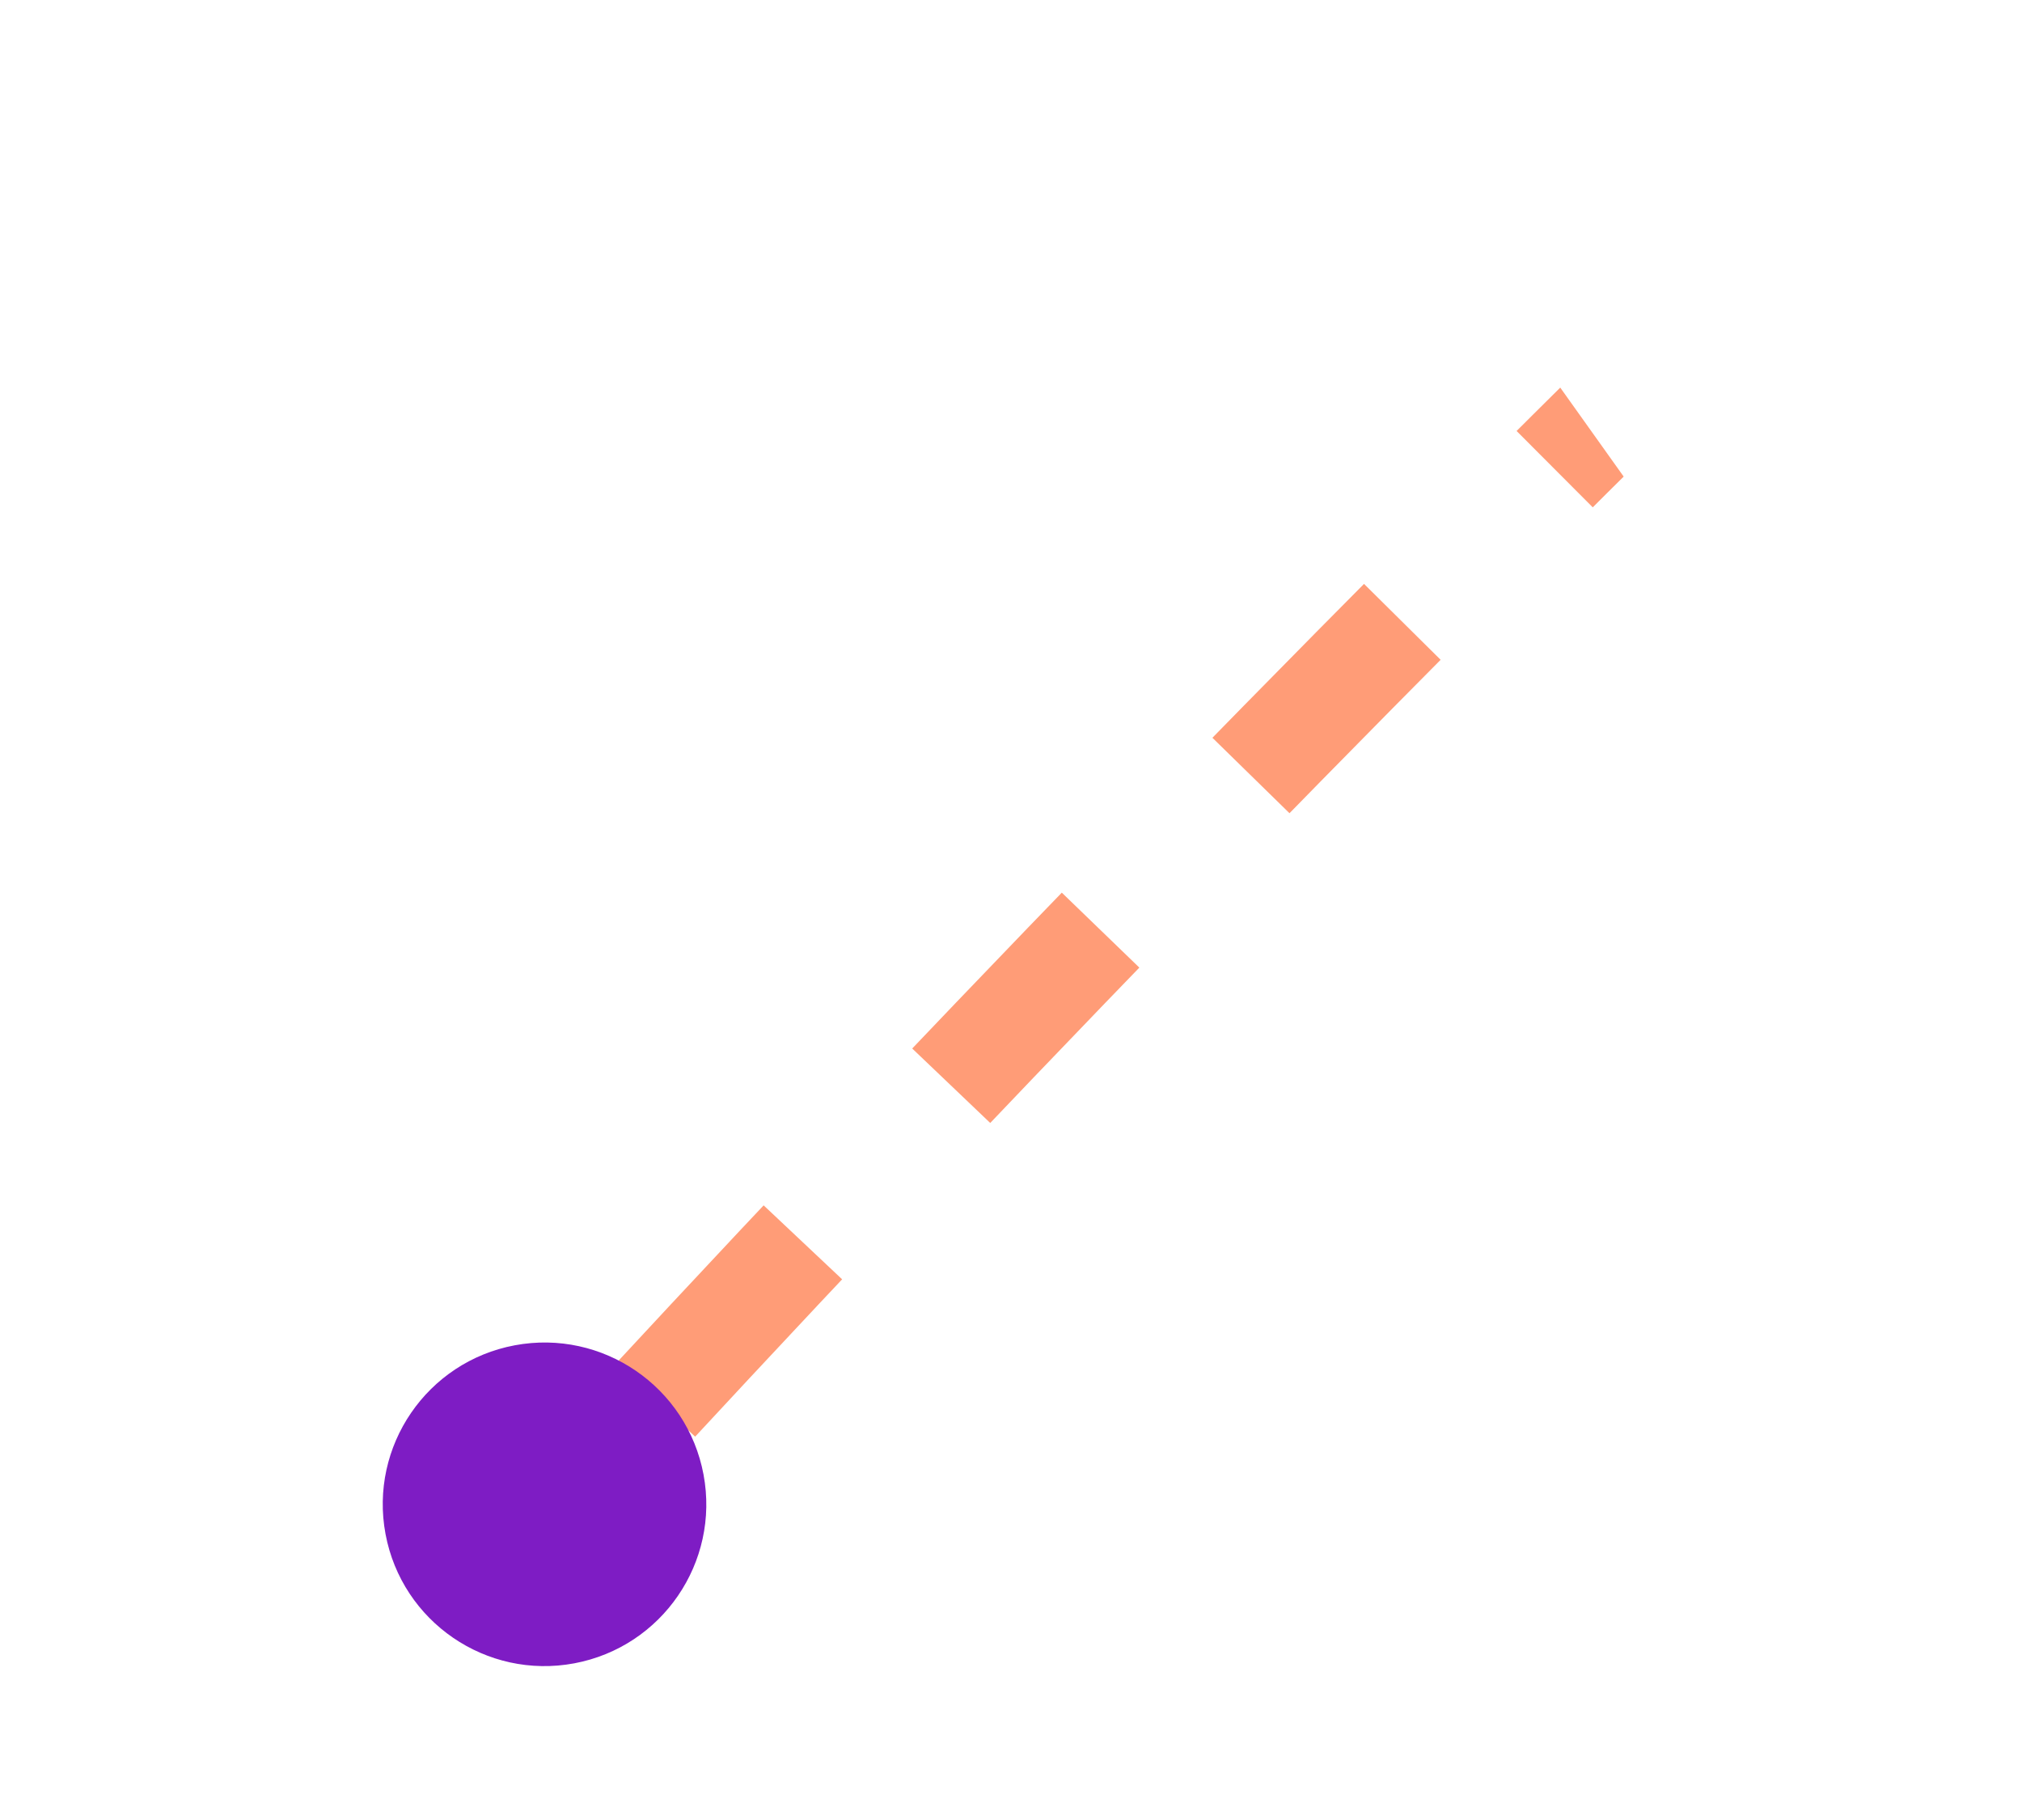
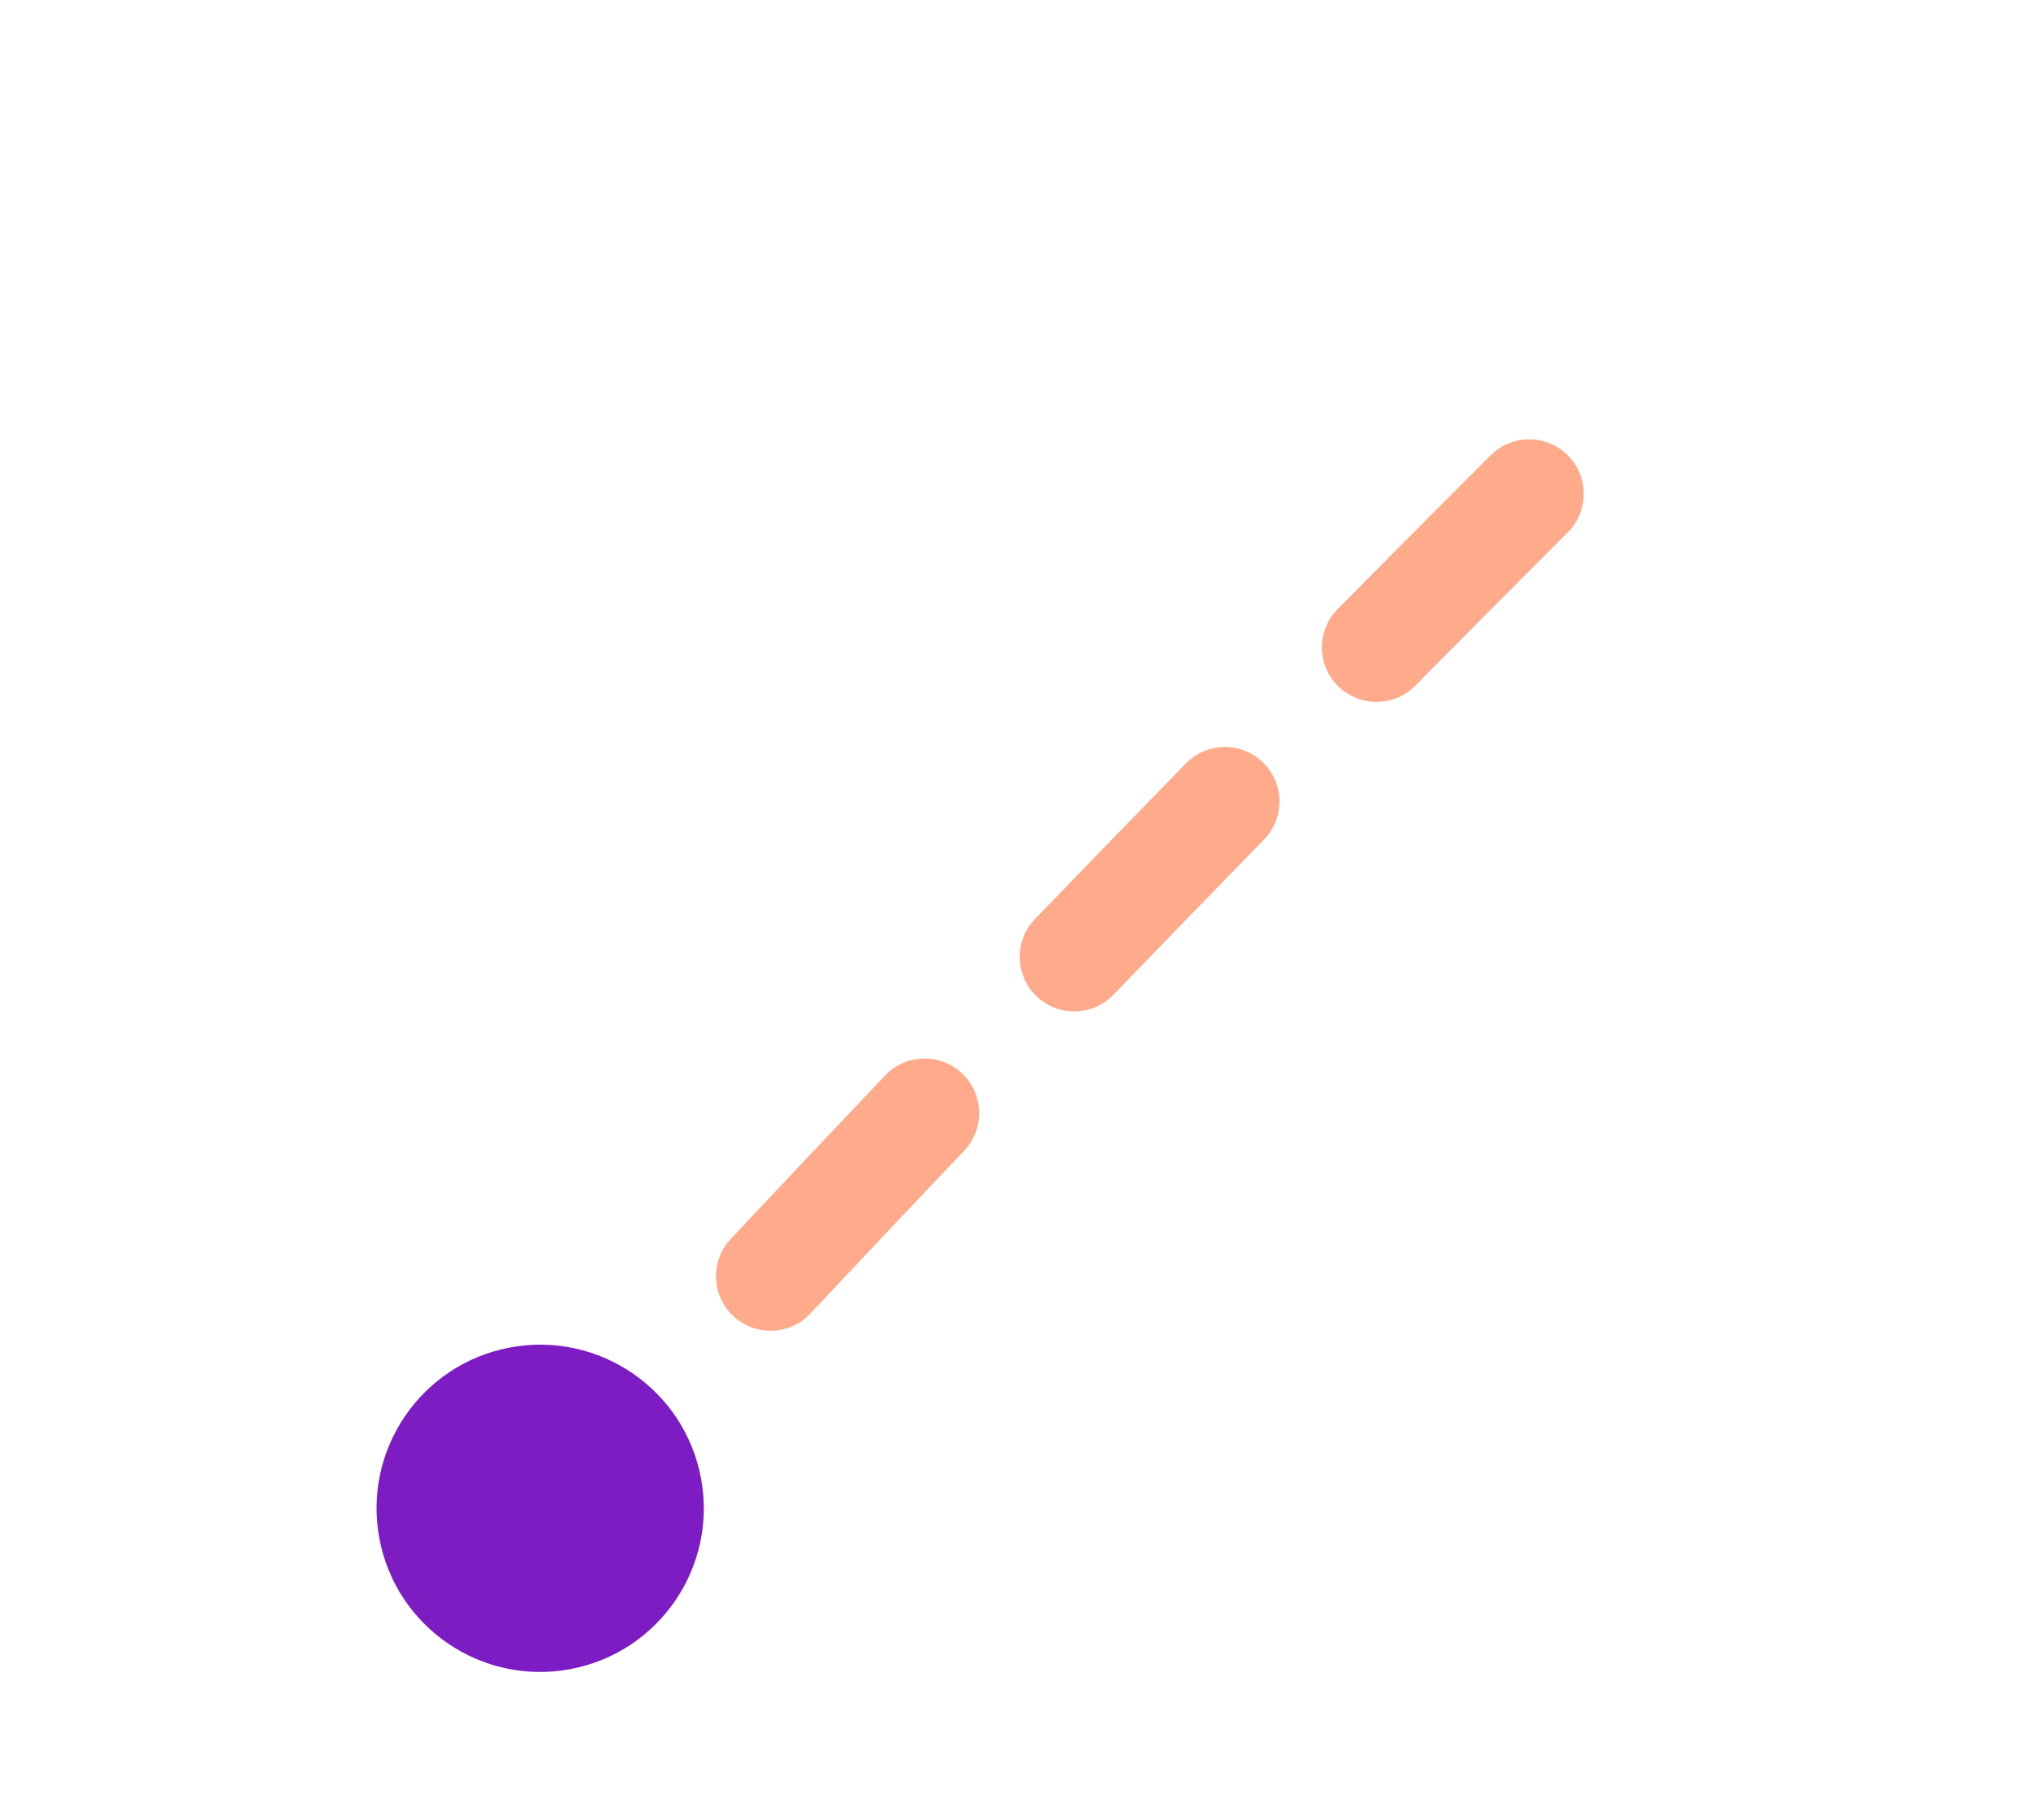
- <svg xmlns="http://www.w3.org/2000/svg" width="150" height="135" viewBox="0 0 150 135" fill="none">
-   <g id="Line 18">
-     <g id="Mask group">
-       <mask id="mask0_347_18" style="mask-type:alpha" maskUnits="userSpaceOnUse" x="9" y="6" width="133" height="123">
-         <path id="Union" d="M99.864 6.472L141.14 64.373L50.65 128.881L9.374 70.98L99.864 6.472Z" fill="#D9D9D9" />
-       </mask>
-       <g mask="url(#mask0_347_18)">
-         <path id="Line 10" d="M523.697 -298.518C523.697 -298.518 290.825 -152.57 63.112 88.383C-164.6 329.336 -19.634 275.627 -240.075 514.458C-460.516 753.289 -671.024 890.026 -671.024 890.026" stroke="#FF9C77" stroke-width="8" stroke-dasharray="16 16" />
+ <svg xmlns="http://www.w3.org/2000/svg" version="1.1" width="148.964pt" height="133.413pt" viewBox="0 0 148.964 133.413">
+   <defs>
+     <mask id="mask_0">
+       <g>
+         <clipPath id="clip_1">
+           <path transform="matrix(1,0,0,-1,0,133.4126)" d="M0 0H148.964V133.413H0Z" />
+         </clipPath>
+         <g clip-path="url(#clip_1)">
+           <path transform="matrix(.183839,.982956,.982956,-.183839,-2.631927,24.52642)" d="M0 103.485 64.502 133.413 111.275 32.606 46.773 2.677 0 103.485Z" fill="#d9d9d9" />
+         </g>
+       </g>
+ "/&gt;
+ </mask>
+     <clipPath id="clip_2">
+       <path transform="matrix(1,0,0,-1,0,133.4126)" d="M0 0H148.964V133.413H0Z" />
+     </clipPath>
+   </defs>
+   <g>
+     <g mask="url(#mask_0)">
+       <g>
+         <g clip-path="url(#clip_2)">
+           <path transform="matrix(-.708937,.705271,-.705271,-.708937,1375.422,557.4429)" d="M1114.836 1171.072 1114.665 1167.076 1114.836 1171.072ZM8.479 1206.494C10.641 1206.949 12.024 1209.07 11.57 1211.232 11.115 1213.393 8.994 1214.777 6.832 1214.322L8.479 1206.494ZM22.358 1217.478C20.191 1217.051 18.78 1214.947 19.207 1212.78 19.634 1210.613 21.738 1209.202 23.905 1209.629L22.358 1217.478ZM39.499 1212.624C41.67 1213.031 43.101 1215.121 42.694 1217.293 42.287 1219.464 40.197 1220.894 38.026 1220.488L39.499 1212.624ZM53.633 1223.344C51.458 1222.955 50.011 1220.877 50.4 1218.702 50.789 1216.528 52.867 1215.08 55.042 1215.469L53.633 1223.344ZM70.703 1218.211C72.88 1218.584 74.343 1220.651 73.97 1222.829 73.597 1225.006 71.529 1226.469 69.352 1226.096L70.703 1218.211ZM85.071 1228.732C82.891 1228.374 81.414 1226.317 81.772 1224.137 82.13 1221.957 84.187 1220.48 86.367 1220.838L85.071 1228.732ZM102.01 1223.352C104.192 1223.696 105.683 1225.744 105.339 1227.926 104.996 1230.108 102.948 1231.599 100.766 1231.255L102.01 1223.352ZM116.445 1233.672C114.26 1233.342 112.757 1231.304 113.086 1229.12 113.416 1226.936 115.454 1225.432 117.639 1225.762L116.445 1233.672ZM133.271 1228.072C135.458 1228.389 136.974 1230.418 136.657 1232.604 136.341 1234.791 134.312 1236.306 132.126 1235.99L133.271 1228.072ZM147.829 1238.214C145.64 1237.911 144.112 1235.891 144.416 1233.703 144.719 1231.515 146.739 1229.987 148.927 1230.29L147.829 1238.214ZM164.622 1232.418C166.812 1232.708 168.352 1234.719 168.062 1236.909 167.771 1239.099 165.761 1240.639 163.571 1240.349L164.622 1232.418ZM179.366 1242.396C177.174 1242.119 175.623 1240.117 175.9 1237.925 176.178 1235.734 178.18 1234.182 180.371 1234.459L179.366 1242.396ZM196.16 1236.413C198.353 1236.678 199.916 1238.671 199.651 1240.864 199.386 1243.057 197.393 1244.62 195.2 1244.355L196.16 1236.413ZM210.895 1246.207C208.7 1245.954 207.126 1243.97 207.379 1241.776 207.631 1239.581 209.615 1238.007 211.81 1238.259L210.895 1246.207ZM227.542 1240.025C229.738 1240.265 231.324 1242.24 231.084 1244.436 230.844 1246.632 228.869 1248.217 226.673 1247.977L227.542 1240.025ZM242.536 1249.667C240.339 1249.439 238.742 1247.473 238.97 1245.276 239.197 1243.078 241.163 1241.482 243.361 1241.709L242.536 1249.667ZM259.088 1243.295C261.286 1243.51 262.894 1245.467 262.679 1247.666 262.463 1249.864 260.506 1251.472 258.308 1251.256L259.088 1243.295ZM274.098 1252.759C271.898 1252.556 270.28 1250.608 270.483 1248.408 270.686 1246.208 272.634 1244.59 274.834 1244.793L274.098 1252.759ZM290.681 1246.211C292.882 1246.401 294.512 1248.34 294.321 1250.541 294.13 1252.742 292.192 1254.371 289.991 1254.181L290.681 1246.211ZM305.771 1255.503C303.569 1255.325 301.928 1253.395 302.107 1251.193 302.285 1248.991 304.215 1247.351 306.416 1247.529L305.771 1255.503ZM322.208 1248.763C324.411 1248.929 326.063 1250.849 325.897 1253.052 325.731 1255.255 323.811 1256.906 321.608 1256.74L322.208 1248.763ZM337.511 1257.892C335.307 1257.739 333.645 1255.828 333.798 1253.624 333.951 1251.42 335.862 1249.758 338.066 1249.912L337.511 1257.892ZM353.808 1250.962C356.013 1251.103 357.686 1253.004 357.545 1255.209 357.404 1257.414 355.503 1259.087 353.298 1258.946L353.808 1250.962ZM369.203 1259.916C366.998 1259.788 365.314 1257.896 365.442 1255.691 365.57 1253.485 367.462 1251.801 369.667 1251.93L369.203 1259.916ZM385.455 1252.802C387.661 1252.917 389.356 1254.799 389.24 1257.005 389.125 1259.212 387.243 1260.906 385.037 1260.791L385.455 1252.802ZM400.908 1261.576C398.701 1261.473 396.995 1259.601 397.098 1257.394 397.201 1255.187 399.073 1253.482 401.28 1253.584L400.908 1261.576ZM417.13 1254.276C419.337 1254.365 421.054 1256.228 420.964 1258.435 420.874 1260.642 419.012 1262.359 416.805 1262.269L417.13 1254.276ZM432.648 1262.867C430.441 1262.79 428.713 1260.938 428.79 1258.73 428.867 1256.523 430.719 1254.795 432.927 1254.872L432.648 1262.867ZM448.82 1255.378C451.028 1255.441 452.767 1257.283 452.703 1259.491 452.64 1261.699 450.798 1263.438 448.59 1263.374L448.82 1255.378ZM464.413 1263.783C462.204 1263.732 460.455 1261.901 460.505 1259.693 460.556 1257.484 462.387 1255.735 464.596 1255.785L464.413 1263.783ZM480.483 1256.1C482.692 1256.137 484.452 1257.957 484.415 1260.166 484.378 1262.375 482.558 1264.136 480.349 1264.099L480.483 1256.1ZM496.191 1264.316C493.982 1264.293 492.211 1262.483 492.234 1260.274 492.258 1258.065 494.068 1256.293 496.277 1256.317L496.191 1264.316ZM512.147 1256.437C514.356 1256.447 516.139 1258.246 516.129 1260.455 516.119 1262.664 514.32 1264.447 512.111 1264.437L512.147 1256.437ZM527.976 1264.458C525.767 1264.462 523.973 1262.675 523.969 1260.466 523.965 1258.256 525.753 1256.462 527.962 1256.458L527.976 1264.458ZM543.818 1256.38C546.027 1256.363 547.833 1258.139 547.85 1260.348 547.868 1262.557 546.092 1264.362 543.883 1264.38L543.818 1256.38ZM559.761 1264.201C557.552 1264.233 555.735 1262.468 555.703 1260.259 555.671 1258.051 557.436 1256.234 559.645 1256.202L559.761 1264.201ZM575.489 1255.921C577.697 1255.875 579.525 1257.628 579.572 1259.837 579.618 1262.045 577.865 1263.873 575.657 1263.92L575.489 1255.921ZM591.54 1263.535C589.331 1263.595 587.492 1261.854 587.431 1259.646 587.37 1257.438 589.111 1255.599 591.319 1255.538L591.54 1263.535ZM607.743 1255.029C609.951 1254.953 611.803 1256.681 611.879 1258.889 611.955 1261.097 610.227 1262.948 608.019 1263.024L607.743 1255.029ZM624.4 1262.398C622.192 1262.491 620.328 1260.777 620.235 1258.57 620.142 1256.363 621.856 1254.498 624.063 1254.405L624.4 1262.398ZM640.57 1253.64C642.776 1253.528 644.656 1255.226 644.768 1257.432 644.88 1259.638 643.182 1261.518 640.976 1261.63L640.57 1253.64ZM657.159 1260.732C654.954 1260.865 653.059 1259.185 652.925 1256.98 652.792 1254.775 654.472 1252.879 656.677 1252.746L657.159 1260.732ZM673.254 1251.653C675.457 1251.495 677.372 1253.153 677.53 1255.356 677.688 1257.56 676.03 1259.474 673.826 1259.632L673.254 1251.653ZM690.28 1258.348C688.079 1258.534 686.143 1256.901 685.957 1254.7 685.77 1252.498 687.404 1250.563 689.605 1250.376L690.28 1258.348ZM705.779 1248.889C707.978 1248.67 709.937 1250.275 710.156 1252.473 710.375 1254.671 708.77 1256.631 706.572 1256.85L705.779 1248.889ZM722.934 1255.081C720.74 1255.338 718.753 1253.767 718.496 1251.573 718.239 1249.379 719.809 1247.392 722.003 1247.135L722.934 1255.081ZM738.307 1245.058C740.496 1244.756 742.515 1246.285 742.817 1248.473 743.12 1250.661 741.591 1252.68 739.403 1252.983L738.307 1245.058ZM755.768 1250.522C753.588 1250.878 751.532 1249.399 751.176 1247.219 750.819 1245.039 752.298 1242.983 754.478 1242.626L755.768 1250.522ZM770.519 1239.773C772.688 1239.353 774.786 1240.771 775.206 1242.94 775.625 1245.109 774.207 1247.207 772.038 1247.627L770.519 1239.773ZM788.179 1244.222C786.026 1244.717 783.88 1243.372 783.386 1241.218 782.892 1239.065 784.237 1236.919 786.39 1236.425L788.179 1244.222ZM802.243 1232.457C804.375 1231.877 806.573 1233.135 807.153 1235.267 807.733 1237.398 806.476 1239.597 804.344 1240.177L802.243 1232.457ZM820.274 1235.469C818.169 1236.141 815.919 1234.98 815.246 1232.876 814.574 1230.772 815.736 1228.521 817.84 1227.849L820.274 1235.469ZM833.198 1222.584C835.273 1221.826 837.569 1222.894 838.327 1224.969 839.085 1227.044 838.017 1229.341 835.942 1230.099L833.198 1222.584ZM851.378 1224.181C849.326 1224.998 847 1223.997 846.182 1221.945 845.365 1219.893 846.366 1217.566 848.418 1216.749L851.378 1224.181ZM863.62 1210.599C865.667 1209.768 868 1210.753 868.831 1212.8 869.661 1214.847 868.676 1217.18 866.629 1218.011L863.62 1210.599ZM881.811 1211.974C879.75 1212.767 877.435 1211.74 876.641 1209.678 875.847 1207.617 876.875 1205.302 878.936 1204.508L881.811 1211.974ZM894.532 1198.799C896.62 1198.078 898.898 1199.186 899.618 1201.275 900.339 1203.363 899.23 1205.64 897.142 1206.361L894.532 1198.799ZM912.55 1201.396C910.433 1202.03 908.204 1200.827 907.571 1198.711 906.937 1196.595 908.14 1194.366 910.256 1193.732L912.55 1201.396ZM926.264 1189.299C928.405 1188.753 930.583 1190.045 931.13 1192.185 931.676 1194.325 930.384 1196.504 928.244 1197.05L926.264 1189.299ZM944.178 1193.296C942.02 1193.764 939.89 1192.394 939.421 1190.235 938.953 1188.076 940.323 1185.946 942.482 1185.478L944.178 1193.296ZM958.717 1182.225C960.89 1181.824 962.976 1183.26 963.377 1185.432 963.779 1187.604 962.343 1189.691 960.17 1190.092L958.717 1182.225ZM976.281 1187.341C974.099 1187.685 972.051 1186.195 971.707 1184.013 971.362 1181.83 972.852 1179.782 975.035 1179.438L976.281 1187.341ZM991.366 1177.052C993.555 1176.755 995.57 1178.29 995.866 1180.479 996.162 1182.669 994.627 1184.683 992.438 1184.979L991.366 1177.052ZM1008.558 1182.956C1006.364 1183.211 1004.378 1181.639 1004.123 1179.445 1003.867 1177.251 1005.439 1175.265 1007.634 1175.01L1008.558 1182.956ZM1023.96 1173.245C1026.158 1173.024 1028.119 1174.628 1028.339 1176.826 1028.56 1179.024 1026.956 1180.984 1024.758 1181.205L1023.96 1173.245ZM1041.126 1179.68C1038.925 1179.87 1036.987 1178.24 1036.797 1176.039 1036.607 1173.838 1038.237 1171.9 1040.438 1171.71L1041.126 1179.68ZM1057.007 1170.381C1059.21 1170.218 1061.129 1171.871 1061.292 1174.074 1061.456 1176.277 1059.803 1178.196 1057.6 1178.359L1057.007 1170.381ZM1073.739 1177.246C1071.534 1177.387 1069.632 1175.714 1069.492 1173.509 1069.351 1171.305 1071.023 1169.403 1073.228 1169.262L1073.739 1177.246ZM1089.813 1168.28C1092.019 1168.16 1093.905 1169.85 1094.025 1172.056 1094.146 1174.262 1092.455 1176.148 1090.249 1176.269L1089.813 1168.28ZM1106.542 1175.446C1104.335 1175.549 1102.463 1173.843 1102.36 1171.636 1102.257 1169.429 1103.963 1167.557 1106.17 1167.455L1106.542 1175.446ZM1122.674 1166.747C1124.882 1166.66 1126.742 1168.379 1126.829 1170.586 1126.916 1172.793 1125.198 1174.654 1122.99 1174.741L1122.674 1166.747ZM1138.86 1174.163C1136.652 1174.236 1134.803 1172.506 1134.729 1170.298 1134.655 1168.091 1136.386 1166.241 1138.593 1166.167L1138.86 1174.163ZM1154.537 1165.685C1156.746 1165.625 1158.585 1167.366 1158.645 1169.575 1158.705 1171.783 1156.963 1173.622 1154.755 1173.682L1154.537 1165.685ZM1170.613 1173.299C1168.404 1173.345 1166.576 1171.593 1166.529 1169.384 1166.483 1167.176 1168.236 1165.347 1170.444 1165.301L1170.613 1173.299ZM1186.41 1165.012C1188.619 1164.978 1190.437 1166.742 1190.47 1168.951 1190.503 1171.16 1188.74 1172.978 1186.531 1173.011L1186.41 1165.012ZM1202.367 1172.82C1200.157 1172.84 1198.35 1171.065 1198.33 1168.856 1198.31 1166.647 1200.085 1164.84 1202.294 1164.82L1202.367 1172.82ZM1218.286 1164.723C1220.495 1164.716 1222.291 1166.501 1222.298 1168.71 1222.305 1170.919 1220.52 1172.716 1218.311 1172.723L1218.286 1164.723ZM1234.143 1172.72C1231.934 1172.714 1230.148 1170.918 1230.154 1168.709 1230.16 1166.5 1231.956 1164.714 1234.165 1164.72L1234.143 1172.72ZM1250.155 1164.813C1252.364 1164.832 1254.139 1166.638 1254.12 1168.847 1254.1 1171.056 1252.294 1172.832 1250.085 1172.812L1250.155 1164.813ZM1265.95 1172.997C1263.741 1172.965 1261.977 1171.148 1262.009 1168.939 1262.041 1166.73 1263.858 1164.966 1266.067 1164.998L1265.95 1172.997ZM1282.005 1165.277C1284.214 1165.322 1285.968 1167.149 1285.923 1169.358 1285.878 1171.567 1284.05 1173.321 1281.842 1173.276L1282.005 1165.277ZM1297.746 1173.647C1295.538 1173.589 1293.795 1171.752 1293.853 1169.543 1293.91 1167.335 1295.748 1165.592 1297.956 1165.65L1297.746 1173.647ZM1313.822 1166.112C1316.03 1166.183 1317.763 1168.03 1317.692 1170.238 1317.621 1172.446 1315.774 1174.179 1313.566 1174.108L1313.822 1166.112ZM1329.515 1174.666C1327.307 1174.582 1325.585 1172.725 1325.669 1170.517 1325.753 1168.31 1327.61 1166.588 1329.817 1166.672L1329.515 1174.666ZM1345.707 1167.319C1347.914 1167.416 1349.625 1169.283 1349.528 1171.49 1349.432 1173.697 1347.565 1175.408 1345.358 1175.312L1345.707 1167.319ZM1361.233 1176.05C1359.027 1175.941 1357.326 1174.064 1357.436 1171.858 1357.545 1169.651 1359.422 1167.951 1361.628 1168.06L1361.233 1176.05ZM1377.576 1168.895C1379.782 1169.016 1381.471 1170.903 1381.349 1173.109 1381.227 1175.315 1379.341 1177.004 1377.135 1176.882L1377.576 1168.895ZM1392.936 1177.801C1390.731 1177.666 1389.053 1175.77 1389.187 1173.565 1389.322 1171.36 1391.218 1169.681 1393.423 1169.816L1392.936 1177.801ZM1409.366 1170.834C1411.57 1170.982 1413.238 1172.888 1413.091 1175.092 1412.943 1177.296 1411.037 1178.964 1408.833 1178.817L1409.366 1170.834ZM1424.709 1179.924C1422.505 1179.764 1420.849 1177.848 1421.009 1175.644 1421.169 1173.441 1423.085 1171.785 1425.289 1171.945L1424.709 1179.924ZM1441.124 1173.142C1443.327 1173.314 1444.972 1175.24 1444.799 1177.442 1444.626 1179.645 1442.701 1181.29 1440.498 1181.117L1441.124 1173.142ZM1456.346 1182.408C1454.145 1182.222 1452.511 1180.287 1452.697 1178.086 1452.883 1175.884 1454.818 1174.25 1457.019 1174.436L1456.346 1182.408ZM1472.942 1175.827C1475.142 1176.026 1476.764 1177.971 1476.566 1180.171 1476.367 1182.371 1474.422 1183.994 1472.222 1183.795L1472.942 1175.827ZM1488.033 1185.271C1485.834 1185.059 1484.223 1183.105 1484.435 1180.906 1484.647 1178.707 1486.601 1177.096 1488.8 1177.308L1488.033 1185.271ZM1504.601 1178.878C1506.799 1179.103 1508.398 1181.067 1508.173 1183.265 1507.947 1185.463 1505.984 1187.062 1503.786 1186.837L1504.601 1178.878ZM1519.583 1188.503C1517.387 1188.265 1515.8 1186.291 1516.039 1184.095 1516.277 1181.899 1518.251 1180.312 1520.447 1180.55L1519.583 1188.503ZM1536.335 1182.326C1538.53 1182.578 1540.104 1184.562 1539.852 1186.756 1539.6 1188.951 1537.616 1190.526 1535.422 1190.274L1536.335 1182.326ZM1551.223 1192.14C1549.03 1191.874 1547.468 1189.881 1547.734 1187.688 1548 1185.495 1549.994 1183.933 1552.187 1184.199L1551.223 1192.14ZM1568.013 1186.172C1570.204 1186.453 1571.753 1188.456 1571.472 1190.648 1571.192 1192.839 1569.188 1194.388 1566.997 1194.107L1568.013 1186.172ZM1582.751 1196.178C1580.561 1195.883 1579.026 1193.869 1579.321 1191.679 1579.617 1189.49 1581.631 1187.955 1583.82 1188.25L1582.751 1196.178ZM1599.61 1190.436C1601.797 1190.747 1603.318 1192.772 1603.007 1194.959 1602.696 1197.146 1600.671 1198.667 1598.484 1198.357L1599.61 1190.436ZM1614.18 1200.645C1611.995 1200.318 1610.489 1198.282 1610.816 1196.097 1611.143 1193.912 1613.179 1192.406 1615.364 1192.733L1614.18 1200.645ZM1631.023 1195.139C1633.205 1195.484 1634.695 1197.532 1634.351 1199.714 1634.007 1201.896 1631.958 1203.386 1629.776 1203.042L1631.023 1195.139ZM1645.584 1205.606C1643.405 1205.242 1641.933 1203.181 1642.297 1201.002 1642.66 1198.823 1644.721 1197.351 1646.9 1197.715L1645.584 1205.606ZM1662.569 1200.409C1664.744 1200.795 1666.194 1202.871 1665.808 1205.047 1665.422 1207.222 1663.346 1208.672 1661.171 1208.286L1662.569 1200.409ZM1676.811 1211.166C1674.641 1210.749 1673.22 1208.653 1673.636 1206.483 1674.053 1204.314 1676.149 1202.893 1678.319 1203.309L1676.811 1211.166ZM0 1208.755C.884 1204.854 .884 1204.854 .884 1204.854 .884 1204.854 .884 1204.854 .884 1204.854 .884 1204.854 .884 1204.854 .885 1204.854 .885 1204.854 .885 1204.854 .885 1204.854 .886 1204.854 .888 1204.855 .89 1204.855 .895 1204.856 .902 1204.858 .911 1204.86 .931 1204.864 .96 1204.871 .999 1204.88 1.078 1204.898 1.198 1204.924 1.357 1204.96 1.677 1205.031 2.156 1205.137 2.793 1205.276 4.067 1205.555 5.971 1205.966 8.479 1206.494L6.832 1214.322C4.302 1213.79 2.378 1213.375 1.084 1213.092 .437 1212.95-.053 1212.842-.382 1212.768-.547 1212.732-.671 1212.704-.755 1212.685-.797 1212.676-.829 1212.668-.85 1212.664-.861 1212.661-.869 1212.659-.875 1212.658-.878 1212.657-.88 1212.657-.882 1212.656-.882 1212.656-.883 1212.656-.884 1212.656-.884 1212.656-.884 1212.656-.884 1212.656-.884 1212.656-.884 1212.656-.884 1212.656-.884 1212.656-.884 1212.656 0 1208.755ZM23.905 1209.629C28.468 1210.529 33.676 1211.534 39.499 1212.624L38.026 1220.488C32.178 1219.392 26.945 1218.383 22.358 1217.478L23.905 1209.629ZM55.042 1215.469C59.958 1216.349 65.182 1217.265 70.703 1218.211L69.352 1226.096C63.812 1225.147 58.568 1224.227 53.633 1223.344L55.042 1215.469ZM86.367 1220.838C91.386 1221.662 96.603 1222.501 102.01 1223.352L100.766 1231.255C95.341 1230.401 90.107 1229.559 85.071 1228.732L86.367 1220.838ZM117.639 1225.762C122.708 1226.527 127.92 1227.298 133.271 1228.072L132.126 1235.99C126.758 1235.213 121.53 1234.44 116.445 1233.672L117.639 1225.762ZM148.927 1230.29C154.048 1231 159.281 1231.71 164.622 1232.418L163.571 1240.349C158.213 1239.638 152.965 1238.926 147.829 1238.214L148.927 1230.29ZM180.371 1234.459C185.543 1235.115 190.807 1235.767 196.16 1236.413L195.2 1244.355C189.832 1243.707 184.553 1243.053 179.366 1242.396L180.371 1234.459ZM211.81 1238.259C216.979 1238.854 222.224 1239.443 227.542 1240.025L226.673 1247.977C221.339 1247.394 216.079 1246.803 210.895 1246.207L211.81 1238.259ZM243.361 1241.709C248.539 1242.246 253.782 1242.775 259.088 1243.295L258.308 1251.256C252.987 1250.735 247.729 1250.205 242.536 1249.667L243.361 1241.709ZM274.834 1244.793C280.06 1245.275 285.344 1245.748 290.681 1246.211L289.991 1254.181C284.638 1253.717 279.34 1253.243 274.098 1252.759L274.834 1244.793ZM306.416 1247.529C311.632 1247.951 316.897 1248.363 322.208 1248.763L321.608 1256.74C316.281 1256.339 311.002 1255.927 305.771 1255.503L306.416 1247.529ZM338.066 1249.912C343.272 1250.274 348.52 1250.624 353.808 1250.962L353.298 1258.946C347.994 1258.607 342.731 1258.256 337.511 1257.892L338.066 1249.912ZM369.667 1251.93C374.893 1252.233 380.156 1252.524 385.455 1252.802L385.037 1260.791C379.722 1260.513 374.444 1260.221 369.203 1259.916L369.667 1251.93ZM401.28 1253.584C406.53 1253.829 411.814 1254.059 417.13 1254.276L416.805 1262.269C411.473 1262.052 406.173 1261.821 400.908 1261.576L401.28 1253.584ZM432.927 1254.872C438.195 1255.055 443.493 1255.224 448.82 1255.378L448.59 1263.374C443.247 1263.22 437.932 1263.051 432.648 1262.867L432.927 1254.872ZM464.596 1255.785C469.865 1255.905 475.161 1256.011 480.483 1256.1L480.349 1264.099C475.011 1264.009 469.698 1263.904 464.413 1263.783L464.596 1255.785ZM496.277 1256.317C501.543 1256.373 506.834 1256.413 512.147 1256.437L512.111 1264.437C506.781 1264.413 501.474 1264.373 496.191 1264.316L496.277 1256.317ZM527.962 1256.458C533.227 1256.449 538.512 1256.424 543.818 1256.38L543.883 1264.38C538.56 1264.423 533.258 1264.449 527.976 1264.458L527.962 1256.458ZM559.645 1256.202C564.908 1256.126 570.19 1256.032 575.489 1255.921L575.657 1263.92C570.34 1264.031 565.041 1264.125 559.761 1264.201L559.645 1256.202ZM591.319 1255.538C593.966 1255.465 596.618 1255.388 599.273 1255.306L599.519 1263.302C596.855 1263.384 594.195 1263.462 591.54 1263.535L591.319 1255.538ZM599.273 1255.306C602.131 1255.217 604.955 1255.125 607.743 1255.029L608.019 1263.024C605.221 1263.121 602.388 1263.213 599.519 1263.302L599.273 1255.306ZM624.063 1254.405C629.716 1254.167 635.216 1253.912 640.57 1253.64L640.976 1261.63C635.598 1261.903 630.074 1262.159 624.4 1262.398L624.063 1254.405ZM656.677 1252.746C662.378 1252.402 667.901 1252.037 673.254 1251.653L673.826 1259.632C668.442 1260.019 662.889 1260.385 657.159 1260.732L656.677 1252.746ZM689.605 1250.376C695.194 1249.903 700.581 1249.407 705.779 1248.889L706.572 1256.85C701.333 1257.372 695.906 1257.871 690.28 1258.348L689.605 1250.376ZM722.003 1247.135C727.678 1246.47 733.107 1245.777 738.307 1245.058L739.403 1252.983C734.145 1253.71 728.662 1254.41 722.934 1255.081L722.003 1247.135ZM754.478 1242.626C760.107 1241.707 765.443 1240.755 770.519 1239.773L772.038 1247.627C766.883 1248.624 761.471 1249.59 755.768 1250.522L754.478 1242.626ZM786.39 1236.425C791.994 1235.139 797.258 1233.814 802.243 1232.457L804.344 1240.177C799.254 1241.562 793.886 1242.913 788.179 1244.222L786.39 1236.425ZM817.84 1227.849C823.225 1226.129 828.308 1224.37 833.198 1222.584L835.942 1230.099C830.963 1231.917 825.776 1233.712 820.274 1235.469L817.84 1227.849ZM848.418 1216.749C853.532 1214.712 858.534 1212.663 863.62 1210.599L866.629 1218.011C861.574 1220.063 856.524 1222.131 851.378 1224.181L848.418 1216.749ZM878.936 1204.508C883.92 1202.589 889.08 1200.68 894.532 1198.799L897.142 1206.361C891.796 1208.206 886.726 1210.081 881.811 1211.974L878.936 1204.508ZM910.256 1193.732C915.297 1192.223 920.611 1190.743 926.264 1189.299L928.244 1197.05C922.697 1198.467 917.488 1199.918 912.55 1201.396L910.256 1193.732ZM942.482 1185.478C947.618 1184.363 953.018 1183.278 958.717 1182.225L960.17 1190.092C954.549 1191.13 949.231 1192.199 944.178 1193.296L942.482 1185.478ZM975.035 1179.438C980.242 1178.617 985.679 1177.821 991.366 1177.052L992.438 1184.979C986.807 1185.741 981.428 1186.529 976.281 1187.341L975.035 1179.438ZM1007.634 1175.01C1012.876 1174.399 1018.314 1173.811 1023.96 1173.245L1024.758 1181.205C1019.153 1181.767 1013.757 1182.351 1008.558 1182.956L1007.634 1175.01ZM1040.438 1171.71C1045.786 1171.248 1051.306 1170.805 1057.007 1170.381L1057.6 1178.359C1051.929 1178.781 1046.441 1179.221 1041.126 1179.68L1040.438 1171.71ZM1073.228 1169.262C1078.604 1168.918 1084.131 1168.591 1089.813 1168.28L1090.249 1176.269C1084.591 1176.578 1079.089 1176.904 1073.739 1177.246L1073.228 1169.262ZM1106.17 1167.455C1108.966 1167.324 1111.798 1167.198 1114.665 1167.076L1115.006 1175.069C1112.149 1175.191 1109.327 1175.316 1106.542 1175.446L1106.17 1167.455ZM1114.665 1167.076C1117.341 1166.962 1120.01 1166.852 1122.674 1166.747L1122.99 1174.741C1120.334 1174.846 1117.673 1174.955 1115.006 1175.069L1114.665 1167.076ZM1138.593 1166.167C1143.931 1165.989 1149.246 1165.829 1154.537 1165.685L1154.755 1173.682C1149.48 1173.825 1144.181 1173.986 1138.86 1174.163L1138.593 1166.167ZM1170.444 1165.301C1175.792 1165.188 1181.114 1165.092 1186.41 1165.012L1186.531 1173.011C1181.251 1173.091 1175.945 1173.186 1170.613 1173.299L1170.444 1165.301ZM1202.294 1164.82C1207.653 1164.771 1212.984 1164.739 1218.286 1164.723L1218.311 1172.723C1213.025 1172.739 1207.71 1172.771 1202.367 1172.82L1202.294 1164.82ZM1234.165 1164.72C1239.527 1164.736 1244.857 1164.766 1250.155 1164.813L1250.085 1172.812C1244.803 1172.766 1239.488 1172.735 1234.143 1172.72L1234.165 1164.72ZM1266.067 1164.998C1271.415 1165.076 1276.728 1165.169 1282.005 1165.277L1281.842 1173.276C1276.58 1173.168 1271.283 1173.075 1265.95 1172.997L1266.067 1164.998ZM1297.956 1165.65C1303.284 1165.79 1308.573 1165.944 1313.822 1166.112L1313.566 1174.108C1308.332 1173.941 1303.058 1173.786 1297.746 1173.647L1297.956 1165.65ZM1329.817 1166.672C1335.158 1166.874 1340.455 1167.09 1345.707 1167.319L1345.358 1175.312C1340.121 1175.083 1334.84 1174.868 1329.515 1174.666L1329.817 1166.672ZM1361.628 1168.06C1366.994 1168.325 1372.311 1168.604 1377.576 1168.895L1377.135 1176.882C1371.885 1176.592 1366.584 1176.315 1361.233 1176.05L1361.628 1168.06ZM1393.423 1169.816C1398.795 1170.143 1404.11 1170.483 1409.366 1170.834L1408.833 1178.817C1403.592 1178.466 1398.292 1178.128 1392.936 1177.801L1393.423 1169.816ZM1425.289 1171.945C1430.632 1172.333 1435.912 1172.732 1441.124 1173.142L1440.498 1181.117C1435.301 1180.709 1430.037 1180.311 1424.709 1179.924L1425.289 1171.945ZM1457.019 1174.436C1462.404 1174.891 1467.712 1175.355 1472.942 1175.827L1472.222 1183.795C1467.008 1183.324 1461.716 1182.861 1456.346 1182.408L1457.019 1174.436ZM1488.8 1177.308C1494.158 1177.824 1499.426 1178.348 1504.601 1178.878L1503.786 1186.837C1498.627 1186.308 1493.375 1185.786 1488.033 1185.271L1488.8 1177.308ZM1520.447 1180.55C1525.857 1181.138 1531.154 1181.73 1536.335 1182.326L1535.422 1190.274C1530.256 1189.68 1524.976 1189.089 1519.583 1188.503L1520.447 1180.55ZM1552.187 1184.199C1557.607 1184.857 1562.883 1185.515 1568.013 1186.172L1566.997 1194.107C1561.884 1193.453 1556.625 1192.796 1551.223 1192.14L1552.187 1184.199ZM1583.82 1188.25C1589.28 1188.986 1594.545 1189.716 1599.61 1190.436L1598.484 1198.357C1593.438 1197.639 1588.192 1196.912 1582.751 1196.178L1583.82 1188.25ZM1615.364 1192.733C1620.882 1193.559 1626.105 1194.363 1631.023 1195.139L1629.776 1203.042C1624.879 1202.269 1619.677 1201.468 1614.18 1200.645L1615.364 1192.733ZM1646.9 1197.715C1652.747 1198.691 1657.979 1199.595 1662.569 1200.409L1661.171 1208.286C1656.608 1207.477 1651.403 1206.577 1645.584 1205.606L1646.9 1197.715ZM1678.319 1203.309C1680.854 1203.796 1682.782 1204.177 1684.078 1204.438 1684.726 1204.568 1685.217 1204.668 1685.546 1204.736 1685.711 1204.77 1685.836 1204.795 1685.92 1204.813 1685.962 1204.822 1685.994 1204.828 1686.015 1204.833 1686.026 1204.835 1686.035 1204.837 1686.04 1204.838 1686.043 1204.839 1686.045 1204.839 1686.047 1204.839 1686.048 1204.84 1686.049 1204.84 1686.049 1204.84 1686.049 1204.84 1686.049 1204.84 1686.05 1204.84L1686.05 1204.84C1686.05 1204.84 1686.05 1204.84 1685.229 1208.755 1684.408 1212.67 1684.408 1212.67 1684.408 1212.67 1684.408 1212.67 1684.408 1212.67 1684.408 1212.67 1684.408 1212.67 1684.407 1212.669 1684.407 1212.669 1684.406 1212.669 1684.404 1212.669 1684.402 1212.668 1684.398 1212.668 1684.391 1212.666 1684.381 1212.664 1684.362 1212.66 1684.333 1212.654 1684.294 1212.646 1684.215 1212.63 1684.096 1212.605 1683.937 1212.572 1683.618 1212.507 1683.139 1212.409 1682.502 1212.281 1681.228 1212.025 1679.323 1211.648 1676.811 1211.166L1678.319 1203.309Z" fill="#ff9c77" />
+         </g>
      </g>
    </g>
-     <circle id="Ellipse 1" cx="40.395" cy="111.584" r="12" transform="rotate(79.4066 40.3955 111.584)" fill="#7E1CC4" />
+     <path transform="matrix(.183839,.982956,.982956,-.183839,21.68381,101.7603)" d="M24 16.003C24 9.376 18.627 4.003 12 4.003 5.373 4.003 0 9.376 0 16.003 0 22.63 5.373 28.003 12 28.003 18.627 28.003 24 22.63 24 16.003Z" fill="#7e1cc4" />
  </g>
</svg>
